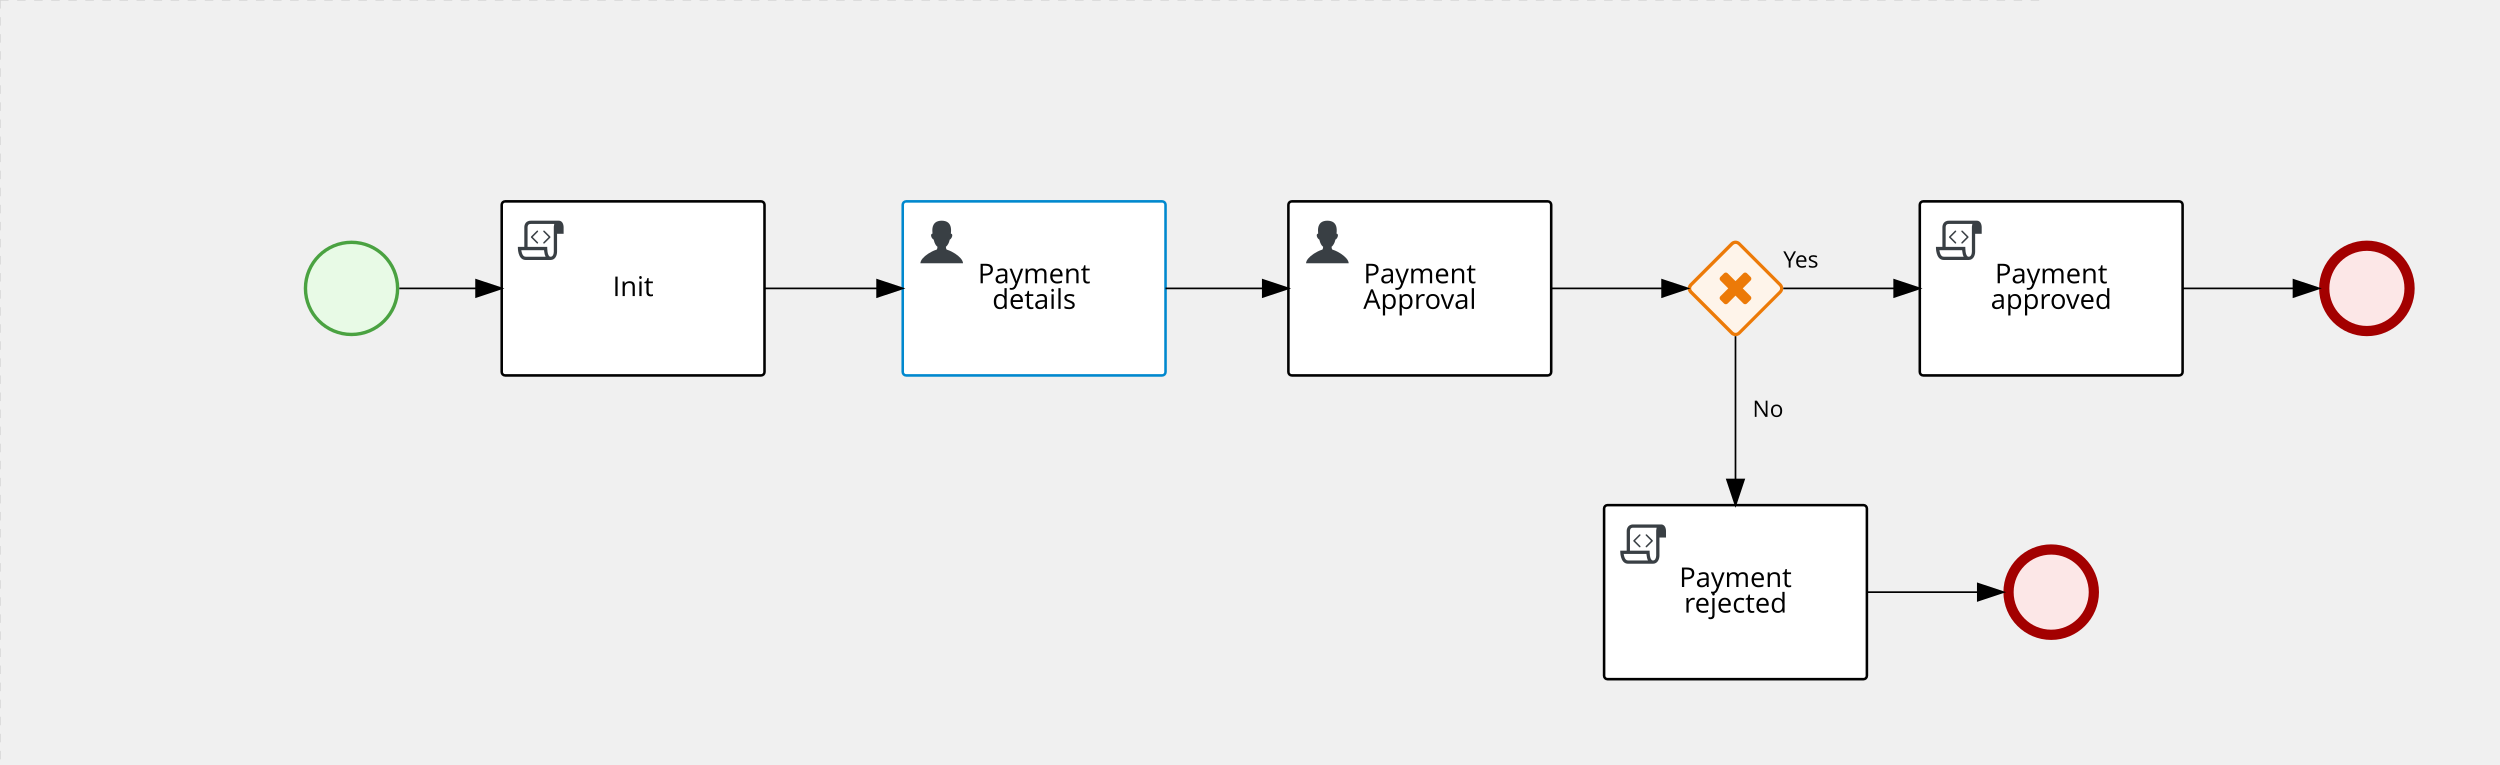
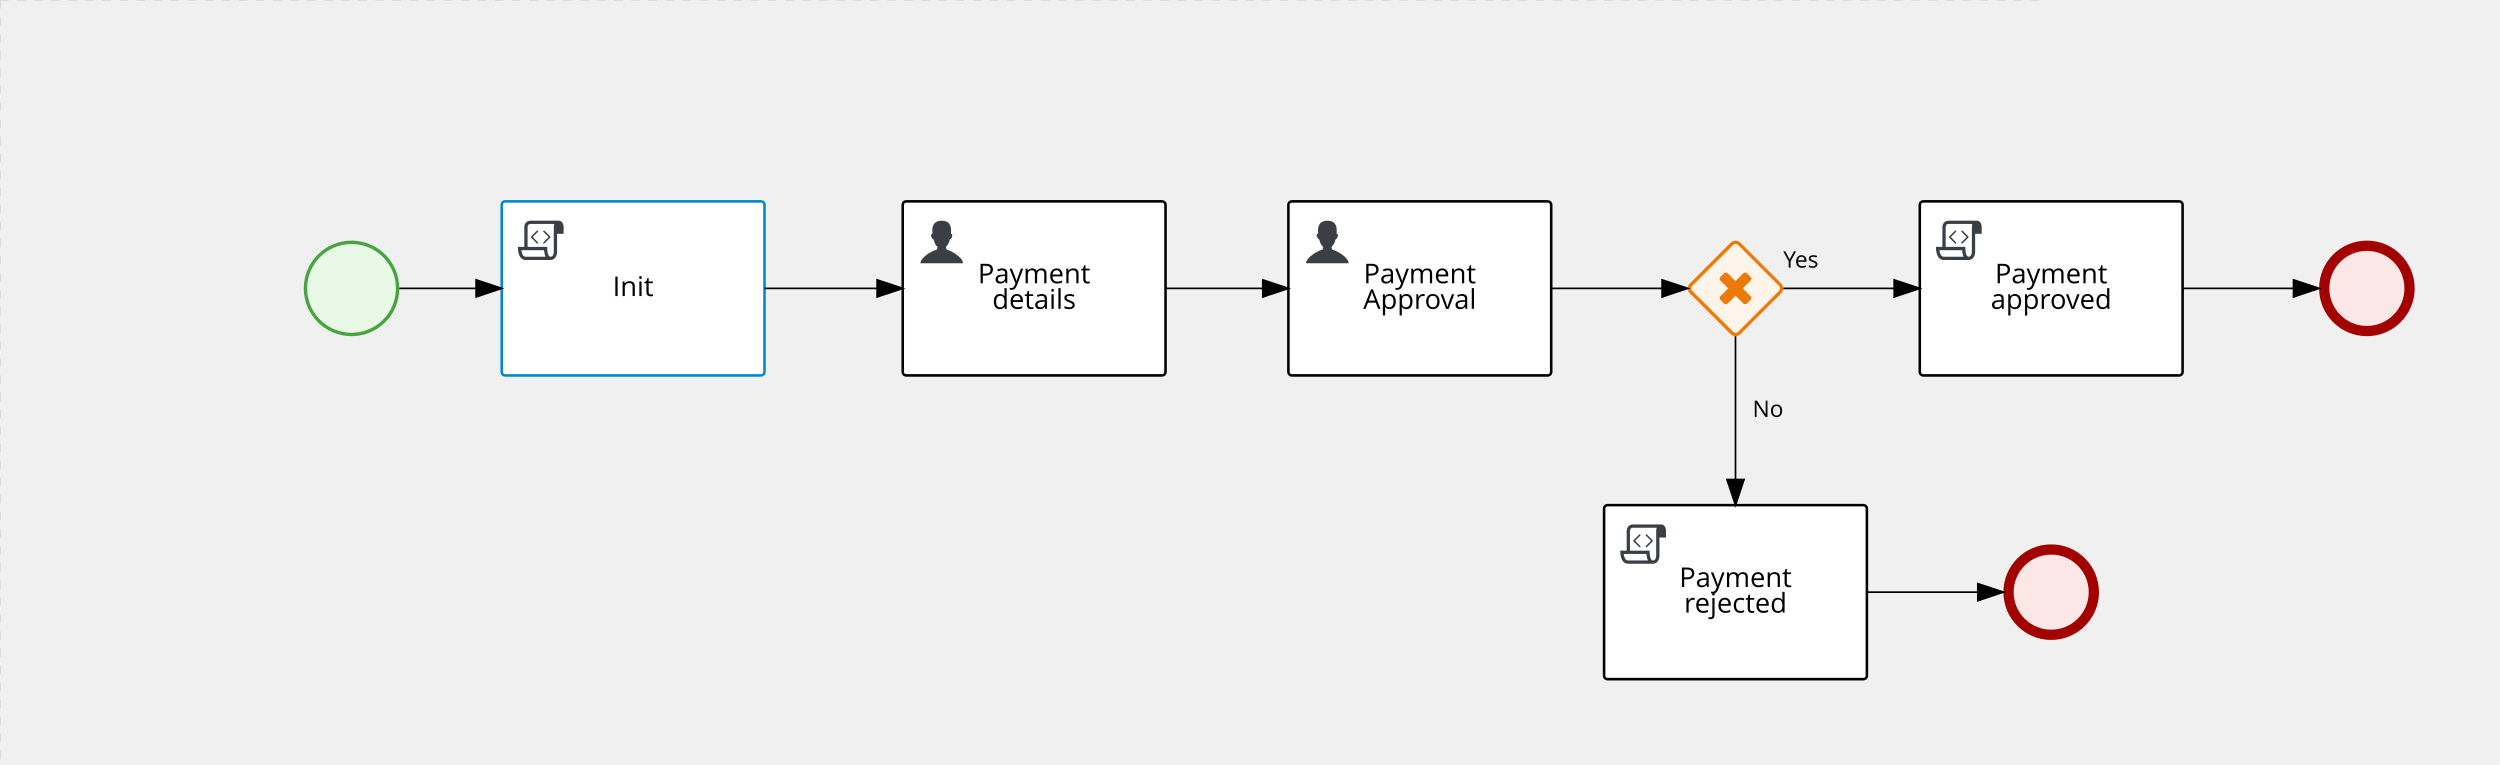
<svg xmlns="http://www.w3.org/2000/svg" version="1.1" width="1465" height="448" viewBox="0 0 1465 448">
  <defs />
  <g transform="matrix(1,0,0,1,0,0)">
    <g>
      <g>
        <g>
          <path fill="none" stroke="#d3d3d3" paint-order="fill stroke markers" d=" M 0 0 L 1200 0" stroke-miterlimit="10" stroke-opacity="0.8" stroke-dasharray="5" />
        </g>
        <g>
          <path fill="none" stroke="#d3d3d3" paint-order="fill stroke markers" d=" M 0 0 L 0 800" stroke-miterlimit="10" stroke-opacity="0.8" stroke-dasharray="5" />
        </g>
      </g>
      <g id="_AECE9406-AC56-4624-BD6E-B9AA45BDD2D2" bpmn2nodeid="_AECE9406-AC56-4624-BD6E-B9AA45BDD2D2" transform="matrix(1,0,0,1,178,141)">
        <g>
          <path fill="none" stroke="none" />
        </g>
        <g transform="matrix(0.125,0,0,0.125,0,0)">
          <g transform="matrix(1,0,0,1,0,0)">
            <path fill="#e8fae6" stroke="none" id="_AECE9406-AC56-4624-BD6E-B9AA45BDD2D2?shapeType=BACKGROUND" paint-order="stroke fill markers" d=" M 0 0 M 444 224 C 444 263.9 434.2 300.8 414.4 334.5 C 394.7 368.2 368 394.9 334.4 414.5 C 300.8 434.1 263.9 444 224 444 C 184.1 444 147.2 434.2 113.5 414.4 C 79.8 394.7 53.1 368 33.5 334.4 C 13.9 300.8 4 263.9 4 224 C 4 184.1 13.8 147.2 33.6 113.5 C 53.4 79.8 80.1 53.1 113.6 33.5 C 147.1 13.9 184.1 4 224 4 C 263.9 4 300.8 13.8 334.5 33.6 C 368.2 53.4 394.9 80.1 414.5 113.6 C 434.1 147.1 444 184.1 444 224 Z" />
          </g>
          <g>
            <g transform="matrix(1,0,0,1,0,0)">
              <g transform="matrix(1,0,0,1,0,0)">
                <path fill="#4aa241" stroke="none" id="_AECE9406-AC56-4624-BD6E-B9AA45BDD2D2?shapeType=BORDER&amp;renderType=FILL" paint-order="stroke fill markers" d=" M 0 0 M 224 0 C 100.3 0 0 100.3 0 224 C 0 347.7 100.3 448 224 448 C 347.7 448 448 347.7 448 224 C 448 100.3 347.7 0 224 0 Z M 0 0 M 224 432 C 109.1 432 16 338.9 16 224 C 16 109.1 109.1 16 224 16 C 338.9 16 432 109.1 432 224 C 432 338.9 338.9 432 224 432 Z" />
              </g>
            </g>
          </g>
        </g>
        <g transform="matrix(1,0,0,1,28,61)" />
      </g>
      <g id="_23EB233E-288B-4ABD-B3F2-9940B74F2F49" bpmn2nodeid="_23EB233E-288B-4ABD-B3F2-9940B74F2F49" transform="matrix(1,0,0,1,529,118)">
        <g>
          <path fill="none" stroke="none" />
        </g>
        <g transform="matrix(1,0,0,1,0,0)">
          <path fill="#ffffff" stroke="none" id="_23EB233E-288B-4ABD-B3F2-9940B74F2F49?shapeType=BACKGROUND" paint-order="stroke fill markers" d=" M 2 0 L 152 0 L 152 0 A 2 2 0 0 1 154 2 L 154 100 L 154 100 A 2 2 0 0 1 152 102 L 2 102 L 2 102 A 2 2 0 0 1 0 100 L 0 2 L 0 2 A 2 2 0 0 1 2 0 Z" />
        </g>
        <g transform="matrix(1,0,0,1,0,0)">
-           <path fill="none" stroke="rgb(0,136,206)" id="_23EB233E-288B-4ABD-B3F2-9940B74F2F49?shapeType=BORDER&amp;renderType=STROKE" paint-order="fill stroke markers" d=" M 2 0 L 152 0 L 152 0 A 2 2 0 0 1 154 2 L 154 100 L 154 100 A 2 2 0 0 1 152 102 L 2 102 L 2 102 A 2 2 0 0 1 0 100 L 0 2 L 0 2 A 2 2 0 0 1 2 0 Z" stroke-miterlimit="10" stroke-width="1.5" stroke-dasharray="" />
+           <path fill="none" stroke="rgb(0,0,0)" id="_23EB233E-288B-4ABD-B3F2-9940B74F2F49?shapeType=BORDER&amp;renderType=STROKE" paint-order="fill stroke markers" d=" M 2 0 L 152 0 L 152 0 A 2 2 0 0 1 154 2 L 154 100 L 154 100 A 2 2 0 0 1 152 102 L 2 102 L 2 102 A 2 2 0 0 1 0 100 L 0 2 L 0 2 A 2 2 0 0 1 2 0 Z" stroke-miterlimit="10" stroke-width="1.5" stroke-dasharray="" />
        </g>
        <g>
          <g transform="matrix(0.06,0,0,0.06,9.4,9.4)">
            <g transform="matrix(1,0,0,1,0,0)">
              <path fill="#393f44" stroke="none" id="_23EB233E-288B-4ABD-B3F2-9940B74F2F49_task__RvU5__iZSm" paint-order="stroke fill markers" d=" M 0 0 M 16 445.21 C 16 440.869 18.784 431.129 22.001 424.217 C 35.768 394.64 77.283 359.28 129 333.084 C 144.516 325.224 157.347 319.964 167.807 317.174 C 171.932 316.074 175.729 314.414 176.525 313.363 C 178.894 310.234 180.914 302.908 181.727 294.5 L 182.5 286.5 L 178.507 283.455 C 166.303 274.146 154.284 251.678 148.04 226.5 C 145.611 216.707 145.056 215.462 142.984 215.158 C 141.703 214.97 138.083 212.243 134.939 209.099 C 123.233 197.393 116.891 177.376 121.44 166.49 C 123.002 162.751 128.155 159.01 131.75 159.004 C 134.448 159 134.471 158.603 132.914 138.788 C 130.927 113.496 134.279 92.265 143.132 74.076 C 152.232 55.38 167.569 42.882 189.049 36.66 C 210.203 30.532 237.797 30.532 258.951 36.66 C 300.042 48.563 318.958 83.806 314.955 141 C 314.32 150.075 313.624 157.788 313.409 158.14 C 313.194 158.493 314.575 159.073 316.479 159.43 C 328.929 161.766 330.986 177.018 321.496 196.621 C 316.903 206.109 309.357 214.508 304.817 215.185 C 303.023 215.453 302.293 217.146 299.943 226.5 C 296.659 239.567 294.474 245.305 287.948 257.995 C 282.491 268.606 273.035 281.109 268.108 284.229 L 264.871 286.278 L 265.518 292.889 C 266.345 301.33 268.639 309.871 270.877 312.837 C 272.067 314.415 275.002 315.79 280.063 317.139 C 291.069 320.075 303.617 325.274 321 334.102 C 369.815 358.891 410.848 393.758 425.032 422.5 C 429.07 430.682 432 440.232 432 445.21 L 432 448 L 224 448 L 16 448 L 16 445.21 Z" />
            </g>
          </g>
        </g>
        <g transform="matrix(1,0,0,1,4.04,13.68)">
          <g transform="matrix(0.04,0,0,0.04,63.36,69.12)">
            <g transform="matrix(1,0,0,1,0,0)">
              <path fill="none" stroke="none" />
            </g>
            <g transform="matrix(1,0,0,1,0,0)">
              <path fill="none" stroke="none" />
            </g>
          </g>
        </g>
        <g transform="matrix(1,0,0,1,41.96094,36)">
          <text fill="#000000" stroke="none" font-family="Open Sans" font-size="12pt" font-style="normal" font-weight="normal" text-decoration="normal" x="35.039" y="12" text-anchor="middle" dominant-baseline="alphabetic">Payment </text>
          <text fill="#000000" stroke="none" font-family="Open Sans" font-size="12pt" font-style="normal" font-weight="normal" text-decoration="normal" x="35.039" y="27" text-anchor="middle" dominant-baseline="alphabetic">  details   </text>
        </g>
      </g>
      <g transform="matrix(1,0,0,1,178,141)" />
      <g id="_FCB43A53-4889-48BF-9B65-2A32B154E21C" bpmn2nodeid="_FCB43A53-4889-48BF-9B65-2A32B154E21C" transform="matrix(1,0,0,1,989,141)">
        <g>
          <path fill="none" stroke="none" />
        </g>
        <g transform="matrix(0.125,0,0,0.125,0,0)">
          <g transform="matrix(1,0,0,1,0,0)">
            <path fill="#fef4ea" stroke="none" id="_FCB43A53-4889-48BF-9B65-2A32B154E21C?shapeType=BACKGROUND" paint-order="stroke fill markers" d=" M 0 0 M 224.4 4.3 C 216.4 4.3 208.4 7.3 202.3 13.4 L 13.5 202.2 C 1.3 214.4 1.3 234.2 13.5 246.4 L 202.2 435.1 C 208.3 441.2 216.4 444.2 224.3 444.2 C 232.2 444.2 240.3 441.2 246.4 435.1 L 435.1 246.4 C 447.3 234.2 447.3 214.4 435.1 202.2 L 246.5 13.4 C 240.4 7.3 232.4 4.3 224.4 4.3 L 224.4 4.3 Z" />
          </g>
          <g>
            <g transform="matrix(1,0,0,1,0,0)">
              <g transform="matrix(1,0,0,1,0,0)">
                <path fill="rgb(236,122,8)" stroke="none" id="_FCB43A53-4889-48BF-9B65-2A32B154E21C?shapeType=BORDER&amp;renderType=FILL" paint-order="stroke fill markers" d=" M 0 0 M 20.8 212.7 L 213.3 20.2 C 219.6 13.9 229.7 13.9 235.9 20.2 L 428.4 212.7 C 434.7 219 434.7 229.1 428.4 235.3 L 235.9 427.8 C 229.6 434.1 219.5 434.1 213.3 427.8 L 20.8 235.3 C 14.5 229.1 14.5 218.9 20.8 212.7 L 20.8 212.7 Z M 0 0 M 0 224 C 0 232.1 3.1 240.3 9.3 246.5 L 201.5 438.7 C 213.9 451.1 234.1 451.1 246.5 438.7 L 438.7 246.5 C 444.9 240.3 448 232.1 448 224 C 448 215.9 444.9 207.7 438.7 201.5 L 246.5 9.3 C 234.1 -3.1 213.9 -3.1 201.5 9.3 L 9.3 201.5 C 3.1 207.7 0 215.9 0 224 L 0 224 Z" />
              </g>
            </g>
          </g>
          <g>
            <g transform="matrix(1,0,0,1,0,0)">
              <g transform="matrix(1,0,0,1,0,0)">
                <path fill="#ec7a08" stroke="none" id="_FCB43A53-4889-48BF-9B65-2A32B154E21C_exclusive" paint-order="stroke fill markers" d=" M 0 0 M 298.2 269.2 C 298.2 272.6 297.1 275.3 294.7 277.7 L 277.7 294.7 C 275.3 297.1 272.6 298.2 269.2 298.2 C 265.8 298.2 263.1 297.1 260.7 294.7 L 224 258 L 187.2 294.8 C 184.8 297.2 182.1 298.3 178.7 298.3 C 175.3 298.3 172.6 297.2 170.2 294.8 L 153.2 277.8 C 150.8 275.4 149.7 272.7 149.7 269.3 C 149.7 265.9 150.8 263.2 153.2 260.8 L 190 224 L 153.2 187.2 C 150.8 184.8 149.7 182 149.7 178.7 C 149.7 175.3 150.8 172.5 153.2 170.2 L 170.2 153.2 C 172.6 150.8 175.3 149.7 178.7 149.7 C 182.1 149.7 184.8 150.8 187.2 153.2 L 224 190 L 260.8 153.2 C 263.2 150.8 265.9 149.7 269.3 149.7 C 272.7 149.7 275.4 150.8 277.8 153.2 L 294.8 170.2 C 297.2 172.5 298.3 175.3 298.3 178.7 C 298.3 182 297.2 184.8 294.8 187.2 L 258 224 L 294.8 260.8 C 297.1 263.1 298.2 265.9 298.2 269.2 Z" />
              </g>
            </g>
          </g>
        </g>
        <g transform="matrix(1,0,0,1,28,61)" />
      </g>
      <g transform="matrix(1,0,0,1,989,141)" />
      <g id="_E90EA594-F558-4F79-9502-CD1B1C59E91E" bpmn2nodeid="_E90EA594-F558-4F79-9502-CD1B1C59E91E" transform="matrix(1,0,0,1,294,118)">
        <g>
          <path fill="none" stroke="none" />
        </g>
        <g transform="matrix(1,0,0,1,0,0)">
          <path fill="#ffffff" stroke="none" id="_E90EA594-F558-4F79-9502-CD1B1C59E91E?shapeType=BACKGROUND" paint-order="stroke fill markers" d=" M 2 0 L 152 0 L 152 0 A 2 2 0 0 1 154 2 L 154 100 L 154 100 A 2 2 0 0 1 152 102 L 2 102 L 2 102 A 2 2 0 0 1 0 100 L 0 2 L 0 2 A 2 2 0 0 1 2 0 Z" />
        </g>
        <g transform="matrix(1,0,0,1,0,0)">
-           <path fill="none" stroke="rgb(0,0,0)" id="_E90EA594-F558-4F79-9502-CD1B1C59E91E?shapeType=BORDER&amp;renderType=STROKE" paint-order="fill stroke markers" d=" M 2 0 L 152 0 L 152 0 A 2 2 0 0 1 154 2 L 154 100 L 154 100 A 2 2 0 0 1 152 102 L 2 102 L 2 102 A 2 2 0 0 1 0 100 L 0 2 L 0 2 A 2 2 0 0 1 2 0 Z" stroke-miterlimit="10" stroke-width="1.5" stroke-dasharray="" />
+           <path fill="none" stroke="rgb(0,136,206)" id="_E90EA594-F558-4F79-9502-CD1B1C59E91E?shapeType=BORDER&amp;renderType=STROKE" paint-order="fill stroke markers" d=" M 2 0 L 152 0 L 152 0 A 2 2 0 0 1 154 2 L 154 100 L 154 100 A 2 2 0 0 1 152 102 L 2 102 L 2 102 A 2 2 0 0 1 0 100 L 0 2 L 0 2 A 2 2 0 0 1 2 0 Z" stroke-miterlimit="10" stroke-width="1.5" stroke-dasharray="" />
        </g>
        <g>
          <g transform="matrix(0.06,0,0,0.06,9.4,9.4)">
            <g transform="matrix(1,0,0,1,0,0)">
              <path fill="#393f44" stroke="none" id="_E90EA594-F558-4F79-9502-CD1B1C59E91E_task__FQFd__KwNe" paint-order="stroke fill markers" d=" M 0 0 M 197.3 130.2 C 194.4 127.3 189.6 127.3 186.7 130.2 L 130.2 186.7 C 127.3 189.6 127.3 194.4 130.2 197.3 L 186.7 253.8 C 188.1 255.3 190.1 256 192 256 C 193.9 256 195.9 255.3 197.3 253.7 C 200.2 250.8 200.2 246 197.3 243.1 L 146.2 192 L 197.3 140.8 C 200.2 137.9 200.2 133.1 197.3 130.2 Z" />
            </g>
            <g transform="matrix(1,0,0,1,0,0)">
              <path fill="#393f44" stroke="none" id="_E90EA594-F558-4F79-9502-CD1B1C59E91E_task__FQFd__W91P" paint-order="stroke fill markers" d=" M 0 0 M 261.3 130.2 C 258.4 127.3 253.6 127.3 250.7 130.2 C 247.8 133.1 247.8 137.9 250.7 140.8 L 301.8 191.9 L 250.7 243 C 247.8 245.9 247.8 250.7 250.7 253.6 C 252.1 255.3 254.1 256 256 256 C 257.9 256 259.9 255.3 261.3 253.8 L 317.8 197.3 C 320.7 194.4 320.7 189.6 317.8 186.7 L 261.3 130.2 Z" />
            </g>
            <g transform="matrix(1,0,0,1,0,0)">
              <path fill="#393f44" stroke="none" id="_E90EA594-F558-4F79-9502-CD1B1C59E91E_task__FQFd__wKhe" paint-order="stroke fill markers" d=" M 0 0 M 400 32 C 400 32 152.8 32 128 32 C 62 32 64 96 64 96 L 64 288 L 1 288 C 1 288 -4 416 78 416 L 320 416 C 368 416 384 368 384 336 C 384 314.2 384 224.4 384 160 L 448 160 L 448 96 C 448 96 449 32 400 32 Z M 0 0 M 78 383.9 C 68.5 383.9 61.6 381.1 55.5 374.9 C 43.4 362.4 37.5 339.6 34.9 320 L 256.9 320 C 257.1 322.7 257.3 325.4 257.6 328.2 C 260 351.6 264.7 370.1 271.9 383.9 L 78 383.9 L 78 383.9 Z M 0 0 M 352 336 C 352 345.9 349.6 360.3 342.9 371 C 337.2 380.1 330.4 384 320 384 C 285 384 288 288 288 288 L 96 288 L 96 96 L 96 95.9 L 96 95.1 C 96 90.6 97.6 78.3 104.7 71.2 C 106.5 69.4 111.9 64 128 64 L 356.5 64 C 354.4 72.8 352.8 81.8 352.2 89.9 C 352.2 90.5 352.1 91.1 352.1 91.7 C 352.1 92 352.1 92.3 352.1 92.6 C 352 94.8 352 96 352 96 L 352 160 L 352 336 Z" />
            </g>
          </g>
        </g>
        <g transform="matrix(1,0,0,1,65.01172,43.5)">
          <text fill="#000000" stroke="none" font-family="Open Sans" font-size="12pt" font-style="normal" font-weight="normal" text-decoration="normal" x="11.988" y="12" text-anchor="middle" dominant-baseline="alphabetic">Init</text>
        </g>
      </g>
      <g id="_5B991E67-D30A-45FA-9576-5EDBE4238539" bpmn2nodeid="_5B991E67-D30A-45FA-9576-5EDBE4238539">
        <g>
          <path fill="none" stroke="#000000" paint-order="fill stroke markers" d=" M 234 169 L 279 169" stroke-miterlimit="10" stroke-dasharray="" />
        </g>
        <g transform="matrix(1,0,0,1,234,169)" />
        <g transform="matrix(6.123233995736766e-17,1,-1,6.123233995736766e-17,294,164)">
          <path fill="#000000" stroke="#000000" paint-order="fill stroke markers" d=" M 10 15 L 0 15 L 5 0 Z" stroke-miterlimit="10" stroke-dasharray="" />
        </g>
        <g transform="matrix(1,0,0,1,234,159)" />
      </g>
      <g id="_35AAC124-2F73-4E07-B353-1AA145CA1C86" bpmn2nodeid="_35AAC124-2F73-4E07-B353-1AA145CA1C86">
        <g>
          <path fill="none" stroke="#000000" paint-order="fill stroke markers" d=" M 448 169 L 514 169" stroke-miterlimit="10" stroke-dasharray="" />
        </g>
        <g transform="matrix(1,0,0,1,448,169)" />
        <g transform="matrix(6.123233995736766e-17,1,-1,6.123233995736766e-17,529,164)">
          <path fill="#000000" stroke="#000000" paint-order="fill stroke markers" d=" M 10 15 L 0 15 L 5 0 Z" stroke-miterlimit="10" stroke-dasharray="" />
        </g>
        <g transform="matrix(1,0,0,1,448,159)" />
      </g>
-       <g transform="matrix(1,0,0,1,294,118)" />
      <g id="_50164ADD-CD79-4127-A2DB-5CFE3DF4E9B6" bpmn2nodeid="_50164ADD-CD79-4127-A2DB-5CFE3DF4E9B6" transform="matrix(1,0,0,1,940,296)">
        <g>
          <path fill="none" stroke="none" />
        </g>
        <g transform="matrix(1,0,0,1,0,0)">
          <path fill="#ffffff" stroke="none" id="_50164ADD-CD79-4127-A2DB-5CFE3DF4E9B6?shapeType=BACKGROUND" paint-order="stroke fill markers" d=" M 2 0 L 152 0 L 152 0 A 2 2 0 0 1 154 2 L 154 100 L 154 100 A 2 2 0 0 1 152 102 L 2 102 L 2 102 A 2 2 0 0 1 0 100 L 0 2 L 0 2 A 2 2 0 0 1 2 0 Z" />
        </g>
        <g transform="matrix(1,0,0,1,0,0)">
          <path fill="none" stroke="rgb(0,0,0)" id="_50164ADD-CD79-4127-A2DB-5CFE3DF4E9B6?shapeType=BORDER&amp;renderType=STROKE" paint-order="fill stroke markers" d=" M 2 0 L 152 0 L 152 0 A 2 2 0 0 1 154 2 L 154 100 L 154 100 A 2 2 0 0 1 152 102 L 2 102 L 2 102 A 2 2 0 0 1 0 100 L 0 2 L 0 2 A 2 2 0 0 1 2 0 Z" stroke-miterlimit="10" stroke-width="1.5" stroke-dasharray="" />
        </g>
        <g>
          <g transform="matrix(0.06,0,0,0.06,9.4,9.4)">
            <g transform="matrix(1,0,0,1,0,0)">
              <path fill="#393f44" stroke="none" id="_50164ADD-CD79-4127-A2DB-5CFE3DF4E9B6_task__FQFd__KwNe" paint-order="stroke fill markers" d=" M 0 0 M 197.3 130.2 C 194.4 127.3 189.6 127.3 186.7 130.2 L 130.2 186.7 C 127.3 189.6 127.3 194.4 130.2 197.3 L 186.7 253.8 C 188.1 255.3 190.1 256 192 256 C 193.9 256 195.9 255.3 197.3 253.7 C 200.2 250.8 200.2 246 197.3 243.1 L 146.2 192 L 197.3 140.8 C 200.2 137.9 200.2 133.1 197.3 130.2 Z" />
            </g>
            <g transform="matrix(1,0,0,1,0,0)">
              <path fill="#393f44" stroke="none" id="_50164ADD-CD79-4127-A2DB-5CFE3DF4E9B6_task__FQFd__W91P" paint-order="stroke fill markers" d=" M 0 0 M 261.3 130.2 C 258.4 127.3 253.6 127.3 250.7 130.2 C 247.8 133.1 247.8 137.9 250.7 140.8 L 301.8 191.9 L 250.7 243 C 247.8 245.9 247.8 250.7 250.7 253.6 C 252.1 255.3 254.1 256 256 256 C 257.9 256 259.9 255.3 261.3 253.8 L 317.8 197.3 C 320.7 194.4 320.7 189.6 317.8 186.7 L 261.3 130.2 Z" />
            </g>
            <g transform="matrix(1,0,0,1,0,0)">
              <path fill="#393f44" stroke="none" id="_50164ADD-CD79-4127-A2DB-5CFE3DF4E9B6_task__FQFd__wKhe" paint-order="stroke fill markers" d=" M 0 0 M 400 32 C 400 32 152.8 32 128 32 C 62 32 64 96 64 96 L 64 288 L 1 288 C 1 288 -4 416 78 416 L 320 416 C 368 416 384 368 384 336 C 384 314.2 384 224.4 384 160 L 448 160 L 448 96 C 448 96 449 32 400 32 Z M 0 0 M 78 383.9 C 68.5 383.9 61.6 381.1 55.5 374.9 C 43.4 362.4 37.5 339.6 34.9 320 L 256.9 320 C 257.1 322.7 257.3 325.4 257.6 328.2 C 260 351.6 264.7 370.1 271.9 383.9 L 78 383.9 L 78 383.9 Z M 0 0 M 352 336 C 352 345.9 349.6 360.3 342.9 371 C 337.2 380.1 330.4 384 320 384 C 285 384 288 288 288 288 L 96 288 L 96 96 L 96 95.9 L 96 95.1 C 96 90.6 97.6 78.3 104.7 71.2 C 106.5 69.4 111.9 64 128 64 L 356.5 64 C 354.4 72.8 352.8 81.8 352.2 89.9 C 352.2 90.5 352.1 91.1 352.1 91.7 C 352.1 92 352.1 92.3 352.1 92.6 C 352 94.8 352 96 352 96 L 352 160 L 352 336 Z" />
            </g>
          </g>
        </g>
        <g transform="matrix(1,0,0,1,41.96094,36)">
          <text fill="#000000" stroke="none" font-family="Open Sans" font-size="12pt" font-style="normal" font-weight="normal" text-decoration="normal" x="35.039" y="12" text-anchor="middle" dominant-baseline="alphabetic">Payment </text>
          <text fill="#000000" stroke="none" font-family="Open Sans" font-size="12pt" font-style="normal" font-weight="normal" text-decoration="normal" x="35.039" y="27" text-anchor="middle" dominant-baseline="alphabetic"> rejected </text>
        </g>
      </g>
      <g id="_AA99AB78-21A8-4D1C-B6AA-78630631A0EC" bpmn2nodeid="_AA99AB78-21A8-4D1C-B6AA-78630631A0EC">
        <g>
          <path fill="none" stroke="rgb(0,0,0)" paint-order="fill stroke markers" d=" M 1017 197 L 1017 281" stroke-miterlimit="10" stroke-dasharray="" />
        </g>
        <g transform="matrix(1,0,0,1,1017,197)" />
        <g transform="matrix(-1,1.2246467991473532e-16,-1.2246467991473532e-16,-1,1022,296)">
          <path fill="rgb(0,0,0)" stroke="rgb(0,0,0)" paint-order="fill stroke markers" d=" M 10 15 L 0 15 L 5 0 Z" stroke-miterlimit="10" stroke-dasharray="" />
        </g>
        <g transform="matrix(1,0,0,1,1027,235.5)">
          <text fill="#000000" stroke="none" font-family="Open Sans" font-size="10pt" font-style="normal" font-weight="normal" text-decoration="normal" x="0" y="8.8" text-anchor="start" dominant-baseline="alphabetic">No                       </text>
        </g>
      </g>
      <g id="_4276D299-BCD8-4933-AB09-F0ED5964A20A" bpmn2nodeid="_4276D299-BCD8-4933-AB09-F0ED5964A20A" transform="matrix(1,0,0,1,1125,118)">
        <g>
          <path fill="none" stroke="none" />
        </g>
        <g transform="matrix(1,0,0,1,0,0)">
          <path fill="#ffffff" stroke="none" id="_4276D299-BCD8-4933-AB09-F0ED5964A20A?shapeType=BACKGROUND" paint-order="stroke fill markers" d=" M 2 0 L 152 0 L 152 0 A 2 2 0 0 1 154 2 L 154 100 L 154 100 A 2 2 0 0 1 152 102 L 2 102 L 2 102 A 2 2 0 0 1 0 100 L 0 2 L 0 2 A 2 2 0 0 1 2 0 Z" />
        </g>
        <g transform="matrix(1,0,0,1,0,0)">
          <path fill="none" stroke="rgb(0,0,0)" id="_4276D299-BCD8-4933-AB09-F0ED5964A20A?shapeType=BORDER&amp;renderType=STROKE" paint-order="fill stroke markers" d=" M 2 0 L 152 0 L 152 0 A 2 2 0 0 1 154 2 L 154 100 L 154 100 A 2 2 0 0 1 152 102 L 2 102 L 2 102 A 2 2 0 0 1 0 100 L 0 2 L 0 2 A 2 2 0 0 1 2 0 Z" stroke-miterlimit="10" stroke-width="1.5" stroke-dasharray="" />
        </g>
        <g>
          <g transform="matrix(0.06,0,0,0.06,9.4,9.4)">
            <g transform="matrix(1,0,0,1,0,0)">
              <path fill="#393f44" stroke="none" id="_4276D299-BCD8-4933-AB09-F0ED5964A20A_task__FQFd__KwNe" paint-order="stroke fill markers" d=" M 0 0 M 197.3 130.2 C 194.4 127.3 189.6 127.3 186.7 130.2 L 130.2 186.7 C 127.3 189.6 127.3 194.4 130.2 197.3 L 186.7 253.8 C 188.1 255.3 190.1 256 192 256 C 193.9 256 195.9 255.3 197.3 253.7 C 200.2 250.8 200.2 246 197.3 243.1 L 146.2 192 L 197.3 140.8 C 200.2 137.9 200.2 133.1 197.3 130.2 Z" />
            </g>
            <g transform="matrix(1,0,0,1,0,0)">
              <path fill="#393f44" stroke="none" id="_4276D299-BCD8-4933-AB09-F0ED5964A20A_task__FQFd__W91P" paint-order="stroke fill markers" d=" M 0 0 M 261.3 130.2 C 258.4 127.3 253.6 127.3 250.7 130.2 C 247.8 133.1 247.8 137.9 250.7 140.8 L 301.8 191.9 L 250.7 243 C 247.8 245.9 247.8 250.7 250.7 253.6 C 252.1 255.3 254.1 256 256 256 C 257.9 256 259.9 255.3 261.3 253.8 L 317.8 197.3 C 320.7 194.4 320.7 189.6 317.8 186.7 L 261.3 130.2 Z" />
            </g>
            <g transform="matrix(1,0,0,1,0,0)">
              <path fill="#393f44" stroke="none" id="_4276D299-BCD8-4933-AB09-F0ED5964A20A_task__FQFd__wKhe" paint-order="stroke fill markers" d=" M 0 0 M 400 32 C 400 32 152.8 32 128 32 C 62 32 64 96 64 96 L 64 288 L 1 288 C 1 288 -4 416 78 416 L 320 416 C 368 416 384 368 384 336 C 384 314.2 384 224.4 384 160 L 448 160 L 448 96 C 448 96 449 32 400 32 Z M 0 0 M 78 383.9 C 68.5 383.9 61.6 381.1 55.5 374.9 C 43.4 362.4 37.5 339.6 34.9 320 L 256.9 320 C 257.1 322.7 257.3 325.4 257.6 328.2 C 260 351.6 264.7 370.1 271.9 383.9 L 78 383.9 L 78 383.9 Z M 0 0 M 352 336 C 352 345.9 349.6 360.3 342.9 371 C 337.2 380.1 330.4 384 320 384 C 285 384 288 288 288 288 L 96 288 L 96 96 L 96 95.9 L 96 95.1 C 96 90.6 97.6 78.3 104.7 71.2 C 106.5 69.4 111.9 64 128 64 L 356.5 64 C 354.4 72.8 352.8 81.8 352.2 89.9 C 352.2 90.5 352.1 91.1 352.1 91.7 C 352.1 92 352.1 92.3 352.1 92.6 C 352 94.8 352 96 352 96 L 352 160 L 352 336 Z" />
            </g>
          </g>
        </g>
        <g transform="matrix(1,0,0,1,41.57031,36)">
          <text fill="#000000" stroke="none" font-family="Open Sans" font-size="12pt" font-style="normal" font-weight="normal" text-decoration="normal" x="35.43" y="12" text-anchor="middle" dominant-baseline="alphabetic">Payment </text>
          <text fill="#000000" stroke="none" font-family="Open Sans" font-size="12pt" font-style="normal" font-weight="normal" text-decoration="normal" x="35.43" y="27" text-anchor="middle" dominant-baseline="alphabetic">approved</text>
        </g>
      </g>
      <g id="_40FCBA65-BD41-4E4C-8000-56CB0190C5D8" bpmn2nodeid="_40FCBA65-BD41-4E4C-8000-56CB0190C5D8">
        <g>
          <path fill="none" stroke="rgb(0,0,0)" paint-order="fill stroke markers" d=" M 1045 169 L 1110 169" stroke-miterlimit="10" stroke-dasharray="" />
        </g>
        <g transform="matrix(1,0,0,1,1045,169)" />
        <g transform="matrix(6.123233995736766e-17,1,-1,6.123233995736766e-17,1125,164)">
          <path fill="rgb(0,0,0)" stroke="rgb(0,0,0)" paint-order="fill stroke markers" d=" M 10 15 L 0 15 L 5 0 Z" stroke-miterlimit="10" stroke-dasharray="" />
        </g>
        <g transform="matrix(1,0,0,1,1045,148)">
          <text fill="#000000" stroke="none" font-family="Open Sans" font-size="10pt" font-style="normal" font-weight="normal" text-decoration="normal" x="0" y="8.8" text-anchor="start" dominant-baseline="alphabetic">Yes                 </text>
        </g>
      </g>
      <g id="_52F65D69-A382-41FA-9CEC-DFAA96495ACA" bpmn2nodeid="_52F65D69-A382-41FA-9CEC-DFAA96495ACA" transform="matrix(1,0,0,1,1174,319)">
        <g>
          <path fill="none" stroke="none" />
        </g>
        <g transform="matrix(0.125,0,0,0.125,0,0)">
          <g transform="matrix(1,0,0,1,0,0)">
            <path fill="#fce7e7" stroke="none" id="_52F65D69-A382-41FA-9CEC-DFAA96495ACA?shapeType=BACKGROUND" paint-order="stroke fill markers" d=" M 0 0 M 444 224 C 444 263.9 434.2 300.8 414.4 334.5 C 394.7 368.2 368 394.9 334.4 414.5 C 300.8 434.1 263.9 444 224 444 C 184.1 444 147.2 434.2 113.5 414.4 C 79.8 394.7 53.1 368 33.5 334.4 C 13.9 300.8 4 263.9 4 224 C 4 184.1 13.8 147.2 33.6 113.5 C 53.4 79.8 80.1 53.1 113.6 33.5 C 147.1 13.9 184.1 4 224 4 C 263.9 4 300.8 13.8 334.5 33.6 C 368.2 53.4 394.9 80.1 414.5 113.6 C 434.1 147.1 444 184.1 444 224 Z" />
          </g>
          <g>
            <g transform="matrix(1,0,0,1,0,0)">
              <g transform="matrix(1,0,0,1,0,0)">
                <path fill="rgb(163,0,0)" stroke="none" id="_52F65D69-A382-41FA-9CEC-DFAA96495ACA?shapeType=BORDER&amp;renderType=FILL" paint-order="stroke fill markers" d=" M 0 0 M 224 0 C 100.3 0 0 100.3 0 224 C 0 347.7 100.3 448 224 448 C 347.7 448 448 347.7 448 224 C 448 100.3 347.7 0 224 0 Z M 0 0 M 224 400 C 126.8 400 48 321.2 48 224 C 48 126.8 126.8 48 224 48 C 321.2 48 400 126.8 400 224 C 400 321.2 321.2 400 224 400 Z" />
              </g>
            </g>
          </g>
        </g>
        <g transform="matrix(1,0,0,1,28,61)" />
      </g>
      <g transform="matrix(1,0,0,1,1174,319)" />
      <g id="_B2EB2C09-B5C0-4A8D-9A80-00AD0193291F" bpmn2nodeid="_B2EB2C09-B5C0-4A8D-9A80-00AD0193291F">
        <g>
          <path fill="none" stroke="rgb(0,0,0)" paint-order="fill stroke markers" d=" M 1094 347 L 1159 347" stroke-miterlimit="10" stroke-dasharray="" />
        </g>
        <g transform="matrix(1,0,0,1,1094,347)" />
        <g transform="matrix(6.123233995736766e-17,1,-1,6.123233995736766e-17,1174,342)">
          <path fill="rgb(0,0,0)" stroke="rgb(0,0,0)" paint-order="fill stroke markers" d=" M 10 15 L 0 15 L 5 0 Z" stroke-miterlimit="10" stroke-dasharray="" />
        </g>
        <g transform="matrix(1,0,0,1,1094,337)" />
      </g>
      <g id="_A9A666E4-9A84-47F1-875F-E3FAA1002923" bpmn2nodeid="_A9A666E4-9A84-47F1-875F-E3FAA1002923" transform="matrix(1,0,0,1,1359,141)">
        <g>
          <path fill="none" stroke="none" />
        </g>
        <g transform="matrix(0.125,0,0,0.125,0,0)">
          <g transform="matrix(1,0,0,1,0,0)">
            <path fill="#fce7e7" stroke="none" id="_A9A666E4-9A84-47F1-875F-E3FAA1002923?shapeType=BACKGROUND" paint-order="stroke fill markers" d=" M 0 0 M 444 224 C 444 263.9 434.2 300.8 414.4 334.5 C 394.7 368.2 368 394.9 334.4 414.5 C 300.8 434.1 263.9 444 224 444 C 184.1 444 147.2 434.2 113.5 414.4 C 79.8 394.7 53.1 368 33.5 334.4 C 13.9 300.8 4 263.9 4 224 C 4 184.1 13.8 147.2 33.6 113.5 C 53.4 79.8 80.1 53.1 113.6 33.5 C 147.1 13.9 184.1 4 224 4 C 263.9 4 300.8 13.8 334.5 33.6 C 368.2 53.4 394.9 80.1 414.5 113.6 C 434.1 147.1 444 184.1 444 224 Z" />
          </g>
          <g>
            <g transform="matrix(1,0,0,1,0,0)">
              <g transform="matrix(1,0,0,1,0,0)">
                <path fill="rgb(163,0,0)" stroke="none" id="_A9A666E4-9A84-47F1-875F-E3FAA1002923?shapeType=BORDER&amp;renderType=FILL" paint-order="stroke fill markers" d=" M 0 0 M 224 0 C 100.3 0 0 100.3 0 224 C 0 347.7 100.3 448 224 448 C 347.7 448 448 347.7 448 224 C 448 100.3 347.7 0 224 0 Z M 0 0 M 224 400 C 126.8 400 48 321.2 48 224 C 48 126.8 126.8 48 224 48 C 321.2 48 400 126.8 400 224 C 400 321.2 321.2 400 224 400 Z" />
              </g>
            </g>
          </g>
        </g>
        <g transform="matrix(1,0,0,1,28,61)" />
      </g>
      <g id="_BB1DB011-0AAB-456C-BC5F-C55BC8F59171" bpmn2nodeid="_BB1DB011-0AAB-456C-BC5F-C55BC8F59171">
        <g>
          <path fill="none" stroke="#000000" paint-order="fill stroke markers" d=" M 1279 169 L 1344 169" stroke-miterlimit="10" stroke-dasharray="" />
        </g>
        <g transform="matrix(1,0,0,1,1279,169)" />
        <g transform="matrix(6.123233995736766e-17,1,-1,6.123233995736766e-17,1359,164)">
          <path fill="#000000" stroke="#000000" paint-order="fill stroke markers" d=" M 10 15 L 0 15 L 5 0 Z" stroke-miterlimit="10" stroke-dasharray="" />
        </g>
        <g transform="matrix(1,0,0,1,1279,159)" />
      </g>
      <g transform="matrix(1,0,0,1,1359,141)" />
      <g transform="matrix(1,0,0,1,940,296)" />
      <g transform="matrix(1,0,0,1,1125,118)" />
      <g id="_DE36CBAA-6882-45D3-9310-9BC1B84DFF67" bpmn2nodeid="_DE36CBAA-6882-45D3-9310-9BC1B84DFF67" transform="matrix(1,0,0,1,755,118)">
        <g>
          <path fill="none" stroke="none" />
        </g>
        <g transform="matrix(1,0,0,1,0,0)">
          <path fill="#ffffff" stroke="none" id="_DE36CBAA-6882-45D3-9310-9BC1B84DFF67?shapeType=BACKGROUND" paint-order="stroke fill markers" d=" M 2 0 L 152 0 L 152 0 A 2 2 0 0 1 154 2 L 154 100 L 154 100 A 2 2 0 0 1 152 102 L 2 102 L 2 102 A 2 2 0 0 1 0 100 L 0 2 L 0 2 A 2 2 0 0 1 2 0 Z" />
        </g>
        <g transform="matrix(1,0,0,1,0,0)">
          <path fill="none" stroke="rgb(0,0,0)" id="_DE36CBAA-6882-45D3-9310-9BC1B84DFF67?shapeType=BORDER&amp;renderType=STROKE" paint-order="fill stroke markers" d=" M 2 0 L 152 0 L 152 0 A 2 2 0 0 1 154 2 L 154 100 L 154 100 A 2 2 0 0 1 152 102 L 2 102 L 2 102 A 2 2 0 0 1 0 100 L 0 2 L 0 2 A 2 2 0 0 1 2 0 Z" stroke-miterlimit="10" stroke-width="1.5" stroke-dasharray="" />
        </g>
        <g>
          <g transform="matrix(0.06,0,0,0.06,9.4,9.4)">
            <g transform="matrix(1,0,0,1,0,0)">
              <path fill="#393f44" stroke="none" id="_DE36CBAA-6882-45D3-9310-9BC1B84DFF67_task__RvU5__iZSm" paint-order="stroke fill markers" d=" M 0 0 M 16 445.21 C 16 440.869 18.784 431.129 22.001 424.217 C 35.768 394.64 77.283 359.28 129 333.084 C 144.516 325.224 157.347 319.964 167.807 317.174 C 171.932 316.074 175.729 314.414 176.525 313.363 C 178.894 310.234 180.914 302.908 181.727 294.5 L 182.5 286.5 L 178.507 283.455 C 166.303 274.146 154.284 251.678 148.04 226.5 C 145.611 216.707 145.056 215.462 142.984 215.158 C 141.703 214.97 138.083 212.243 134.939 209.099 C 123.233 197.393 116.891 177.376 121.44 166.49 C 123.002 162.751 128.155 159.01 131.75 159.004 C 134.448 159 134.471 158.603 132.914 138.788 C 130.927 113.496 134.279 92.265 143.132 74.076 C 152.232 55.38 167.569 42.882 189.049 36.66 C 210.203 30.532 237.797 30.532 258.951 36.66 C 300.042 48.563 318.958 83.806 314.955 141 C 314.32 150.075 313.624 157.788 313.409 158.14 C 313.194 158.493 314.575 159.073 316.479 159.43 C 328.929 161.766 330.986 177.018 321.496 196.621 C 316.903 206.109 309.357 214.508 304.817 215.185 C 303.023 215.453 302.293 217.146 299.943 226.5 C 296.659 239.567 294.474 245.305 287.948 257.995 C 282.491 268.606 273.035 281.109 268.108 284.229 L 264.871 286.278 L 265.518 292.889 C 266.345 301.33 268.639 309.871 270.877 312.837 C 272.067 314.415 275.002 315.79 280.063 317.139 C 291.069 320.075 303.617 325.274 321 334.102 C 369.815 358.891 410.848 393.758 425.032 422.5 C 429.07 430.682 432 440.232 432 445.21 L 432 448 L 224 448 L 16 448 L 16 445.21 Z" />
            </g>
          </g>
        </g>
        <g transform="matrix(1,0,0,1,4.04,13.68)">
          <g transform="matrix(0.04,0,0,0.04,63.36,69.12)">
            <g transform="matrix(1,0,0,1,0,0)">
              <path fill="none" stroke="none" />
            </g>
            <g transform="matrix(1,0,0,1,0,0)">
              <path fill="none" stroke="none" />
            </g>
          </g>
        </g>
        <g transform="matrix(1,0,0,1,41.96094,36)">
          <text fill="#000000" stroke="none" font-family="Open Sans" font-size="12pt" font-style="normal" font-weight="normal" text-decoration="normal" x="35.039" y="12" text-anchor="middle" dominant-baseline="alphabetic">Payment </text>
          <text fill="#000000" stroke="none" font-family="Open Sans" font-size="12pt" font-style="normal" font-weight="normal" text-decoration="normal" x="35.039" y="27" text-anchor="middle" dominant-baseline="alphabetic">Approval </text>
        </g>
      </g>
      <g id="_7BFFE16E-94DF-48CC-AFB4-A9231A0713DA" bpmn2nodeid="_7BFFE16E-94DF-48CC-AFB4-A9231A0713DA">
        <g>
          <path fill="none" stroke="#000000" paint-order="fill stroke markers" d=" M 683 169 L 740 169" stroke-miterlimit="10" stroke-dasharray="" />
        </g>
        <g transform="matrix(1,0,0,1,683,169)" />
        <g transform="matrix(6.123233995736766e-17,1,-1,6.123233995736766e-17,755,164)">
          <path fill="#000000" stroke="#000000" paint-order="fill stroke markers" d=" M 10 15 L 0 15 L 5 0 Z" stroke-miterlimit="10" stroke-dasharray="" />
        </g>
        <g transform="matrix(1,0,0,1,683,159)" />
      </g>
      <g id="_0706332B-533A-44CF-AC9B-59601411D87E" bpmn2nodeid="_0706332B-533A-44CF-AC9B-59601411D87E">
        <g>
          <path fill="none" stroke="#000000" paint-order="fill stroke markers" d=" M 909 169 L 974 169" stroke-miterlimit="10" stroke-dasharray="" />
        </g>
        <g transform="matrix(1,0,0,1,909,169)" />
        <g transform="matrix(6.123233995736766e-17,1,-1,6.123233995736766e-17,989,164)">
          <path fill="#000000" stroke="#000000" paint-order="fill stroke markers" d=" M 10 15 L 0 15 L 5 0 Z" stroke-miterlimit="10" stroke-dasharray="" />
        </g>
        <g transform="matrix(1,0,0,1,909,159)" />
      </g>
      <g transform="matrix(1,0,0,1,755,118)" />
      <g transform="matrix(1,0,0,1,529,118)" />
+       <g transform="matrix(1,0,0,1,294,118)" />
    </g>
  </g>
</svg>
